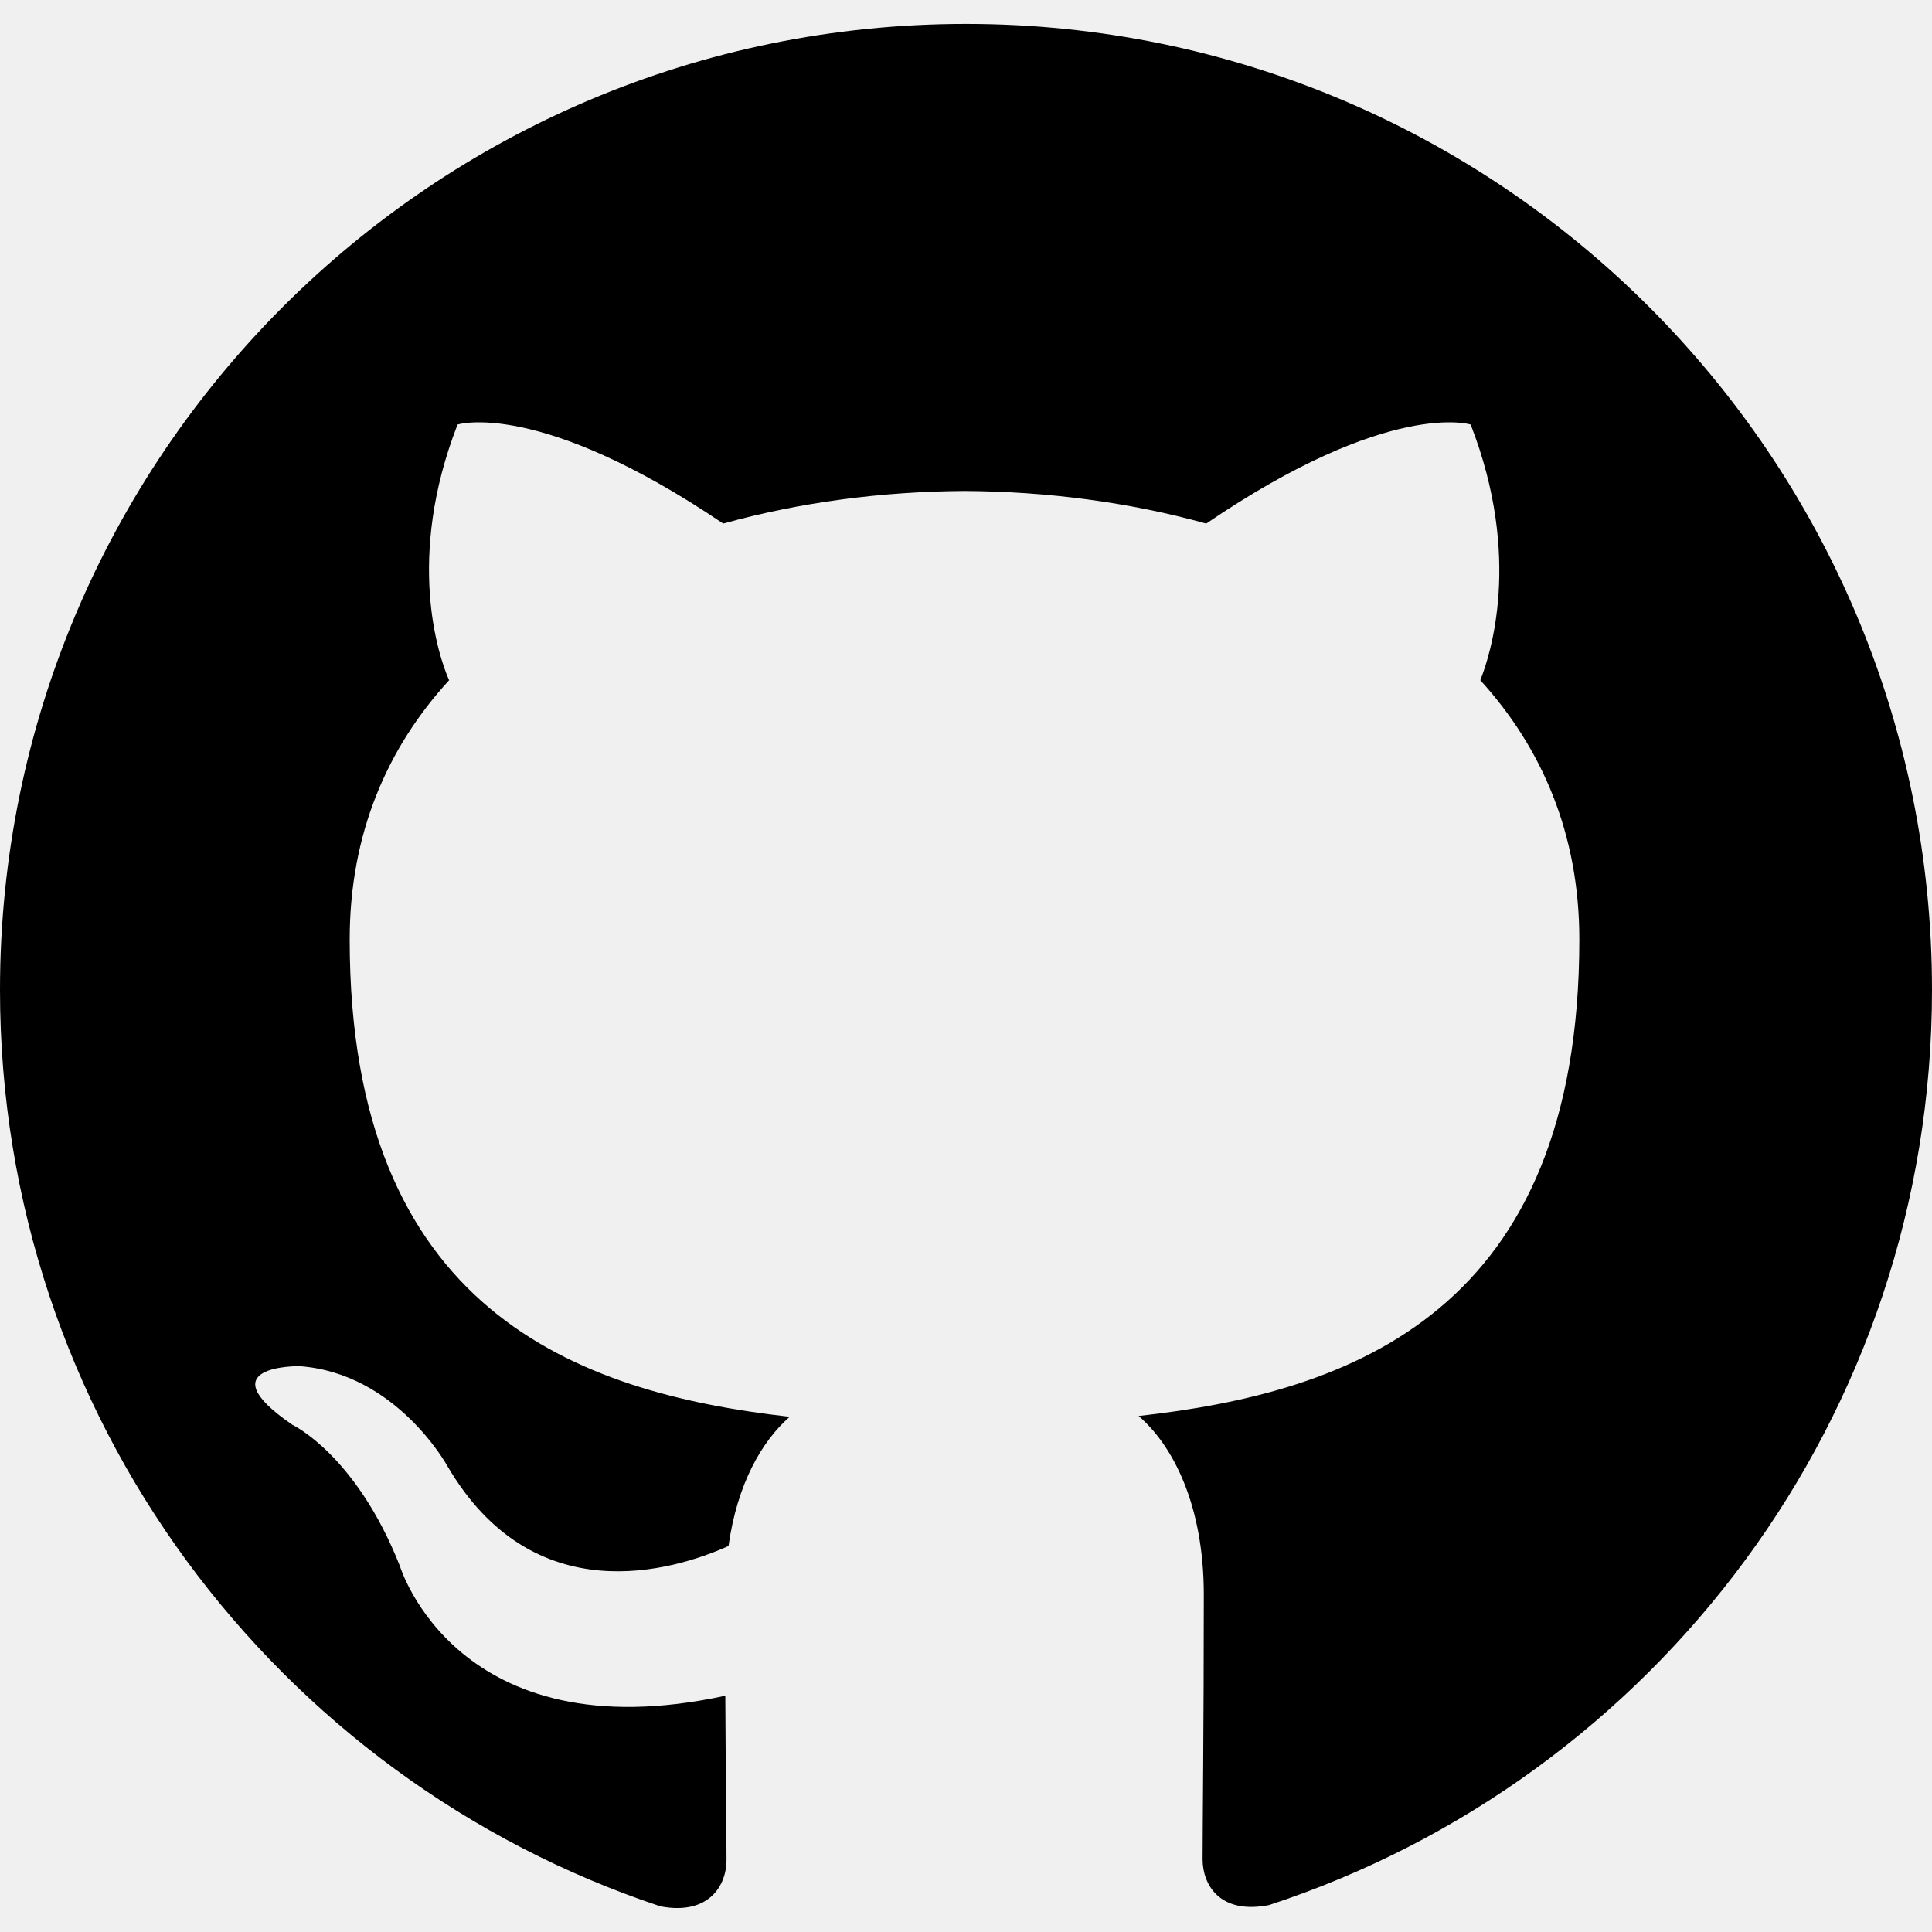
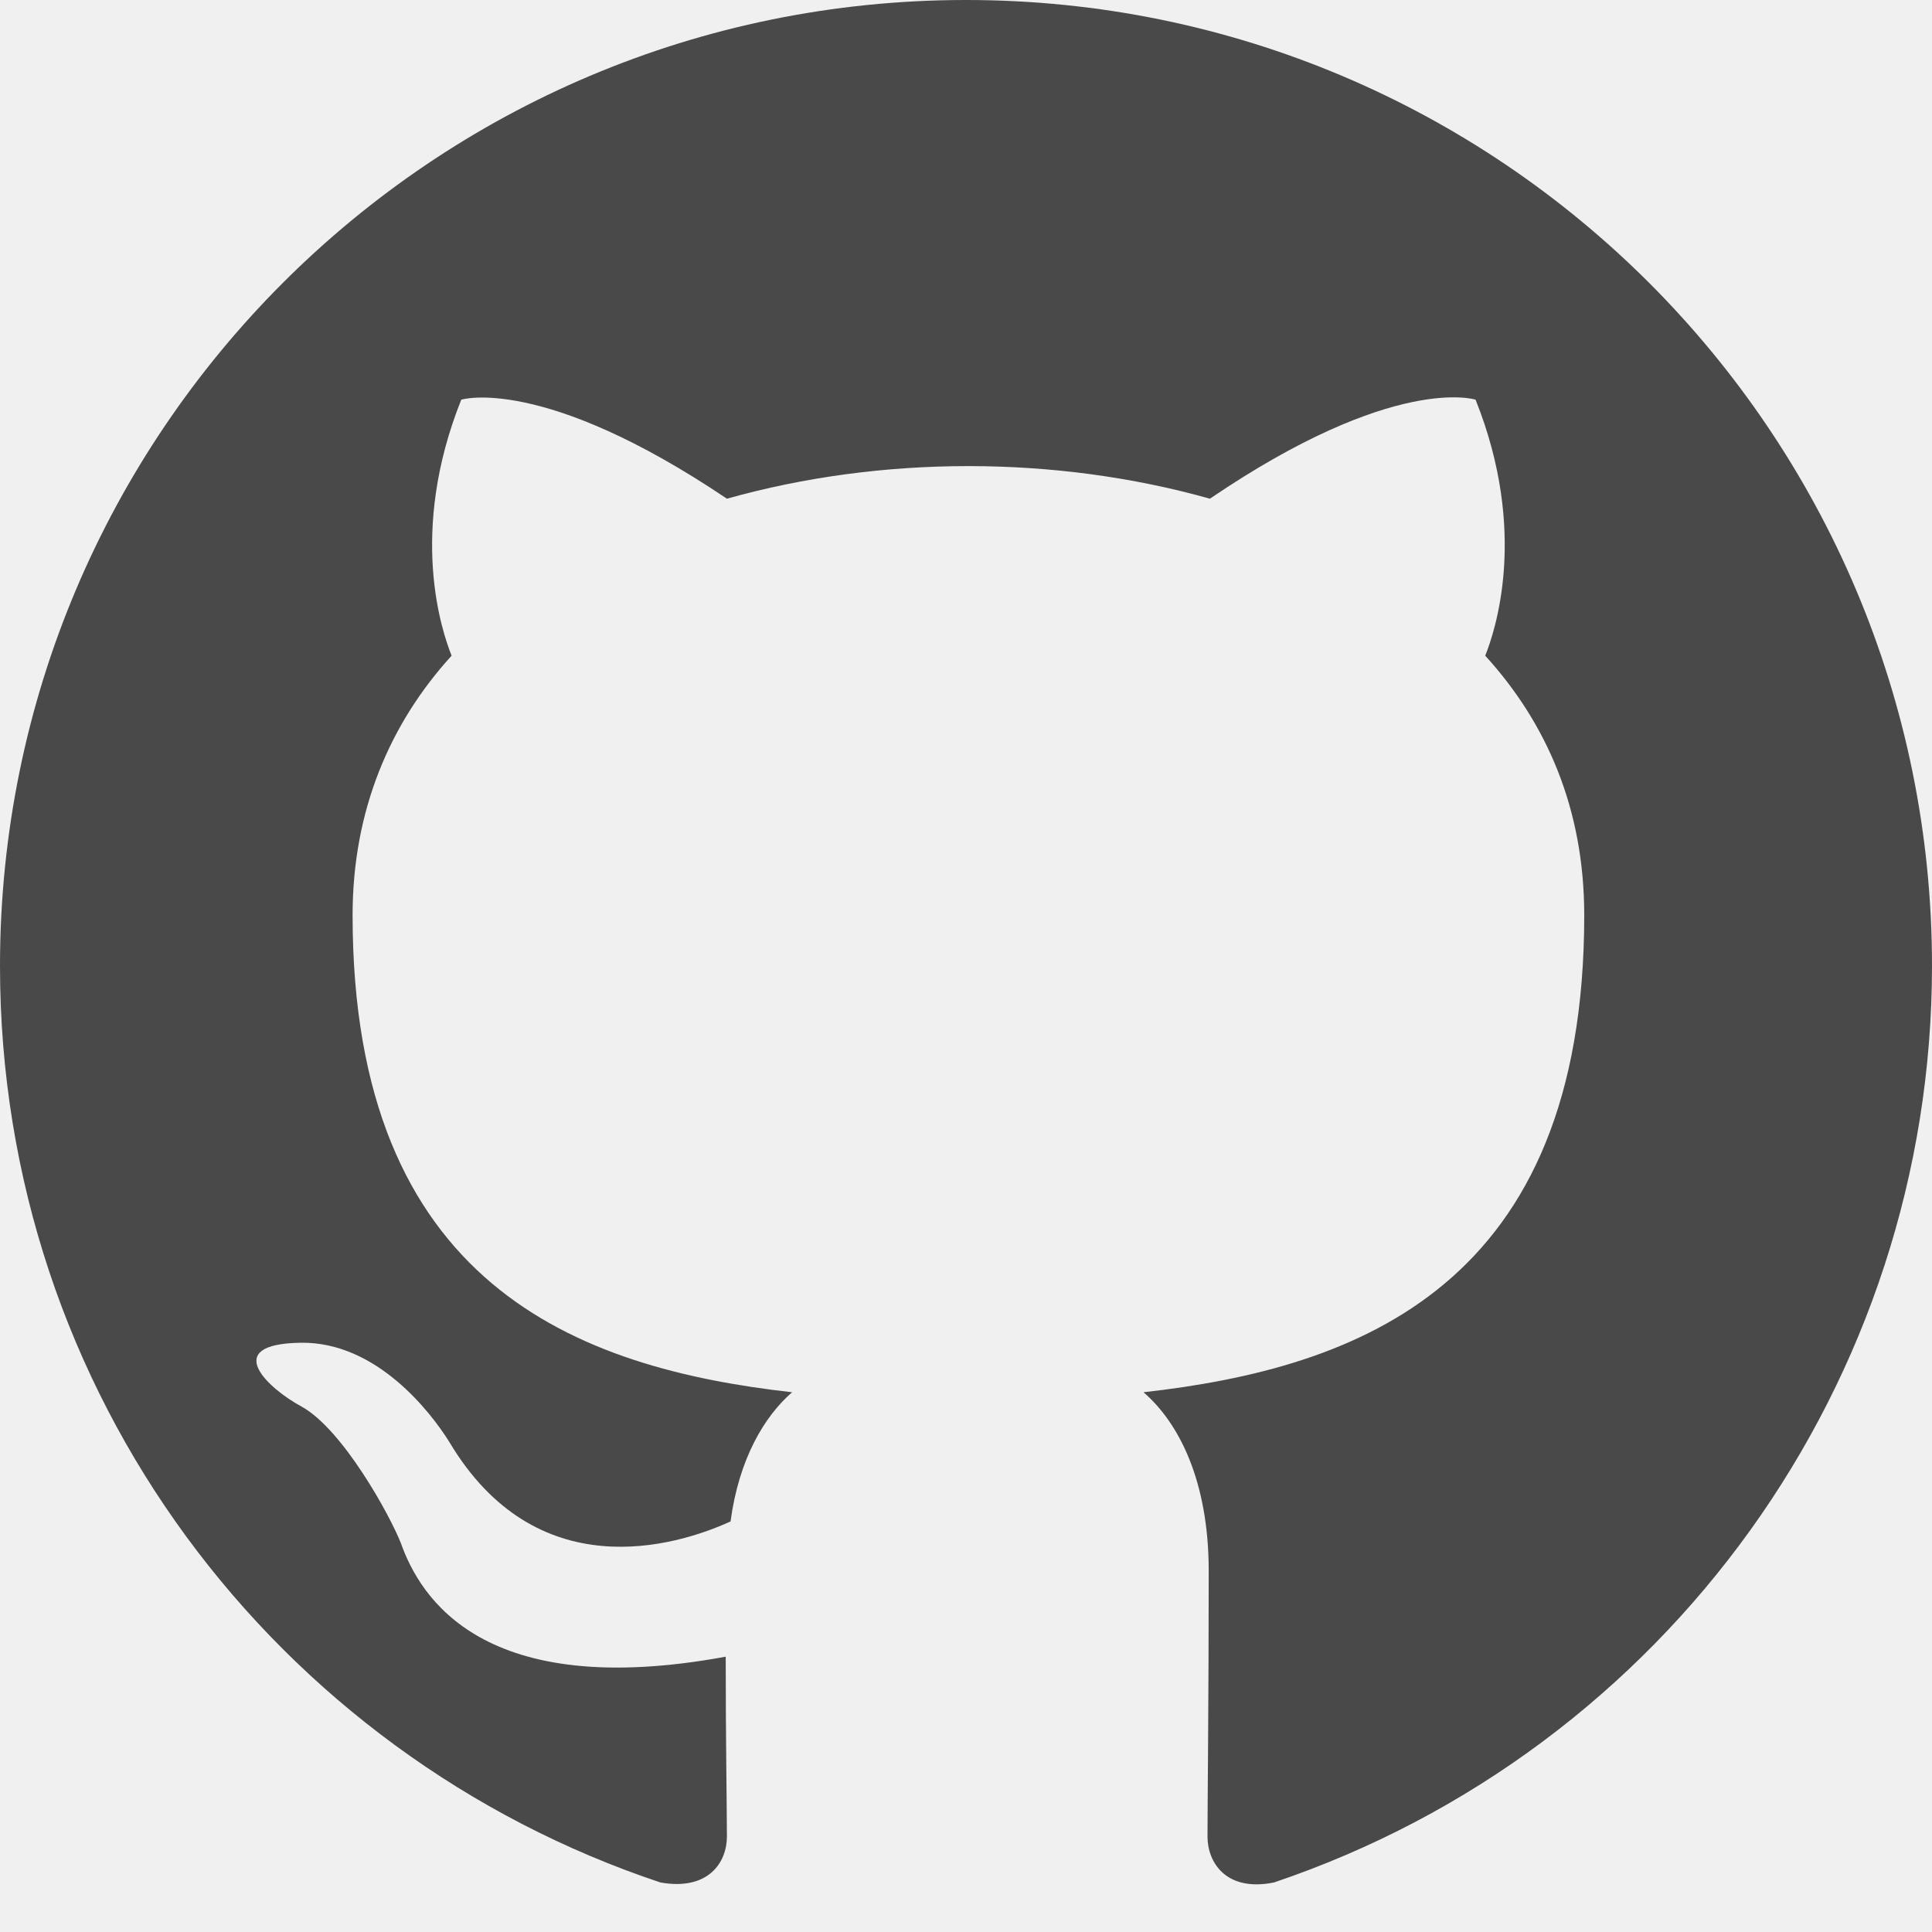
- <svg xmlns="http://www.w3.org/2000/svg" role="img" viewBox="0 0 24 24">
-   <path d="M12 .297c-6.63 0-12 5.373-12 12 0 5.303 3.438 9.8 8.205 11.385.6.113.82-.258.82-.577 0-.285-.01-1.04-.015-2.04-3.338.724-4.042-1.61-4.042-1.61C4.422 18.07 3.633 17.7 3.633 17.7c-1.087-.744.084-.729.084-.729 1.205.084 1.838 1.236 1.838 1.236 1.07 1.835 2.809 1.305 3.495.998.108-.776.417-1.305.76-1.605-2.665-.3-5.466-1.332-5.466-5.93 0-1.31.465-2.38 1.235-3.22-.135-.303-.54-1.523.105-3.176 0 0 1.005-.322 3.3 1.23.96-.267 1.98-.399 3-.405 1.02.006 2.04.138 3 .405 2.28-1.552 3.285-1.23 3.285-1.23.645 1.653.24 2.873.12 3.176.765.84 1.23 1.91 1.23 3.22 0 4.61-2.805 5.625-5.475 5.92.42.36.81 1.096.81 2.22 0 1.606-.015 2.896-.015 3.286 0 .315.21.69.825.57C20.565 22.092 24 17.592 24 12.297c0-6.627-5.373-12-12-12" />
+ <svg xmlns="http://www.w3.org/2000/svg" width="24" height="24" viewBox="0 0 24 24">
+   <g fill="none">
+     <g clip-path="url(#SVGXv8lpc2Y)">
+       <path fill="#494949" fill-rule="evenodd" d="M12 0C5.37 0 0 5.37 0 12c0 5.31 3.435 9.795 8.205 11.385c.6.105.825-.255.825-.57c0-.285-.015-1.23-.015-2.235c-3.015.555-3.795-.735-4.035-1.41c-.135-.345-.72-1.41-1.23-1.695c-.42-.225-1.02-.78-.015-.795c.945-.015 1.62.87 1.845 1.23c1.08 1.815 2.805 1.305 3.495.99c.105-.78.42-1.305.765-1.605c-2.67-.3-5.46-1.335-5.46-5.925c0-1.305.465-2.385 1.23-3.225c-.12-.3-.54-1.53.12-3.18c0 0 1.005-.315 3.3 1.23c.96-.27 1.98-.405 3-.405s2.04.135 3 .405c2.295-1.56 3.3-1.23 3.3-1.23c.66 1.65.24 2.88.12 3.18c.765.84 1.23 1.905 1.23 3.225c0 4.605-2.805 5.625-5.475 5.925c.435.375.81 1.095.81 2.22c0 1.605-.015 2.895-.015 3.3c0 .315.225.69.825.57A12.02 12.02 0 0 0 24 12c0-6.63-5.37-12-12-12" clip-rule="evenodd" />
+     </g>
+     <defs>
+       <clipPath id="SVGXv8lpc2Y">
+         <path fill="#fff" d="M0 0h24v24H0z" />
+       </clipPath>
+     </defs>
+   </g>
</svg>
